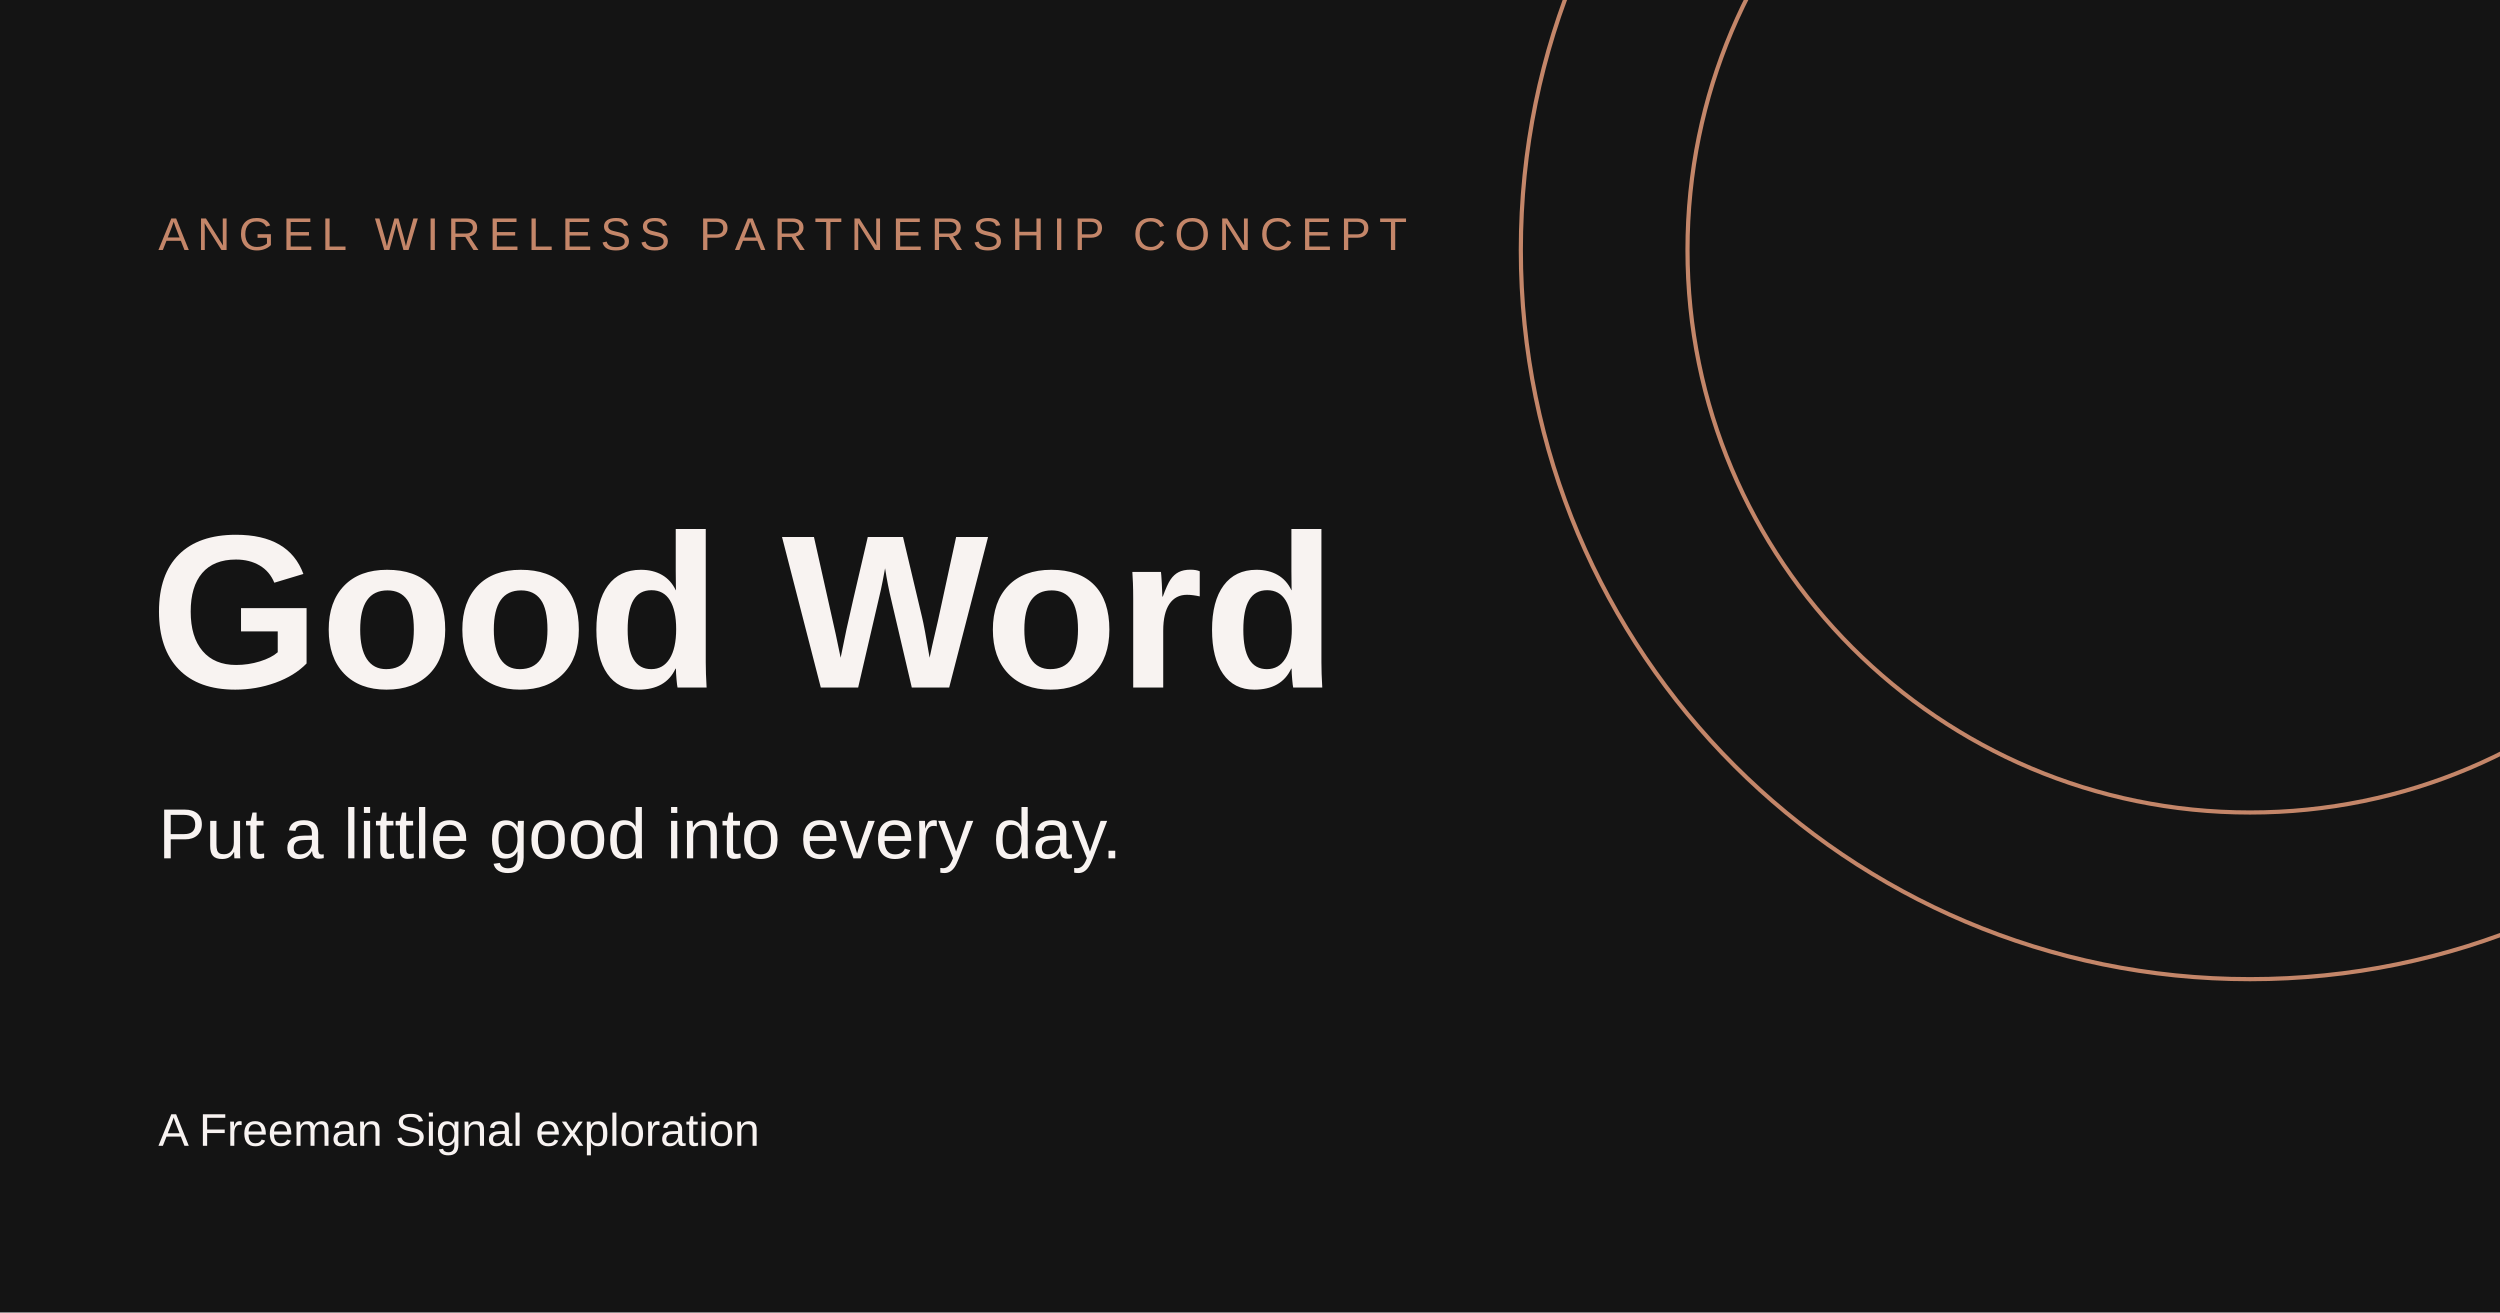
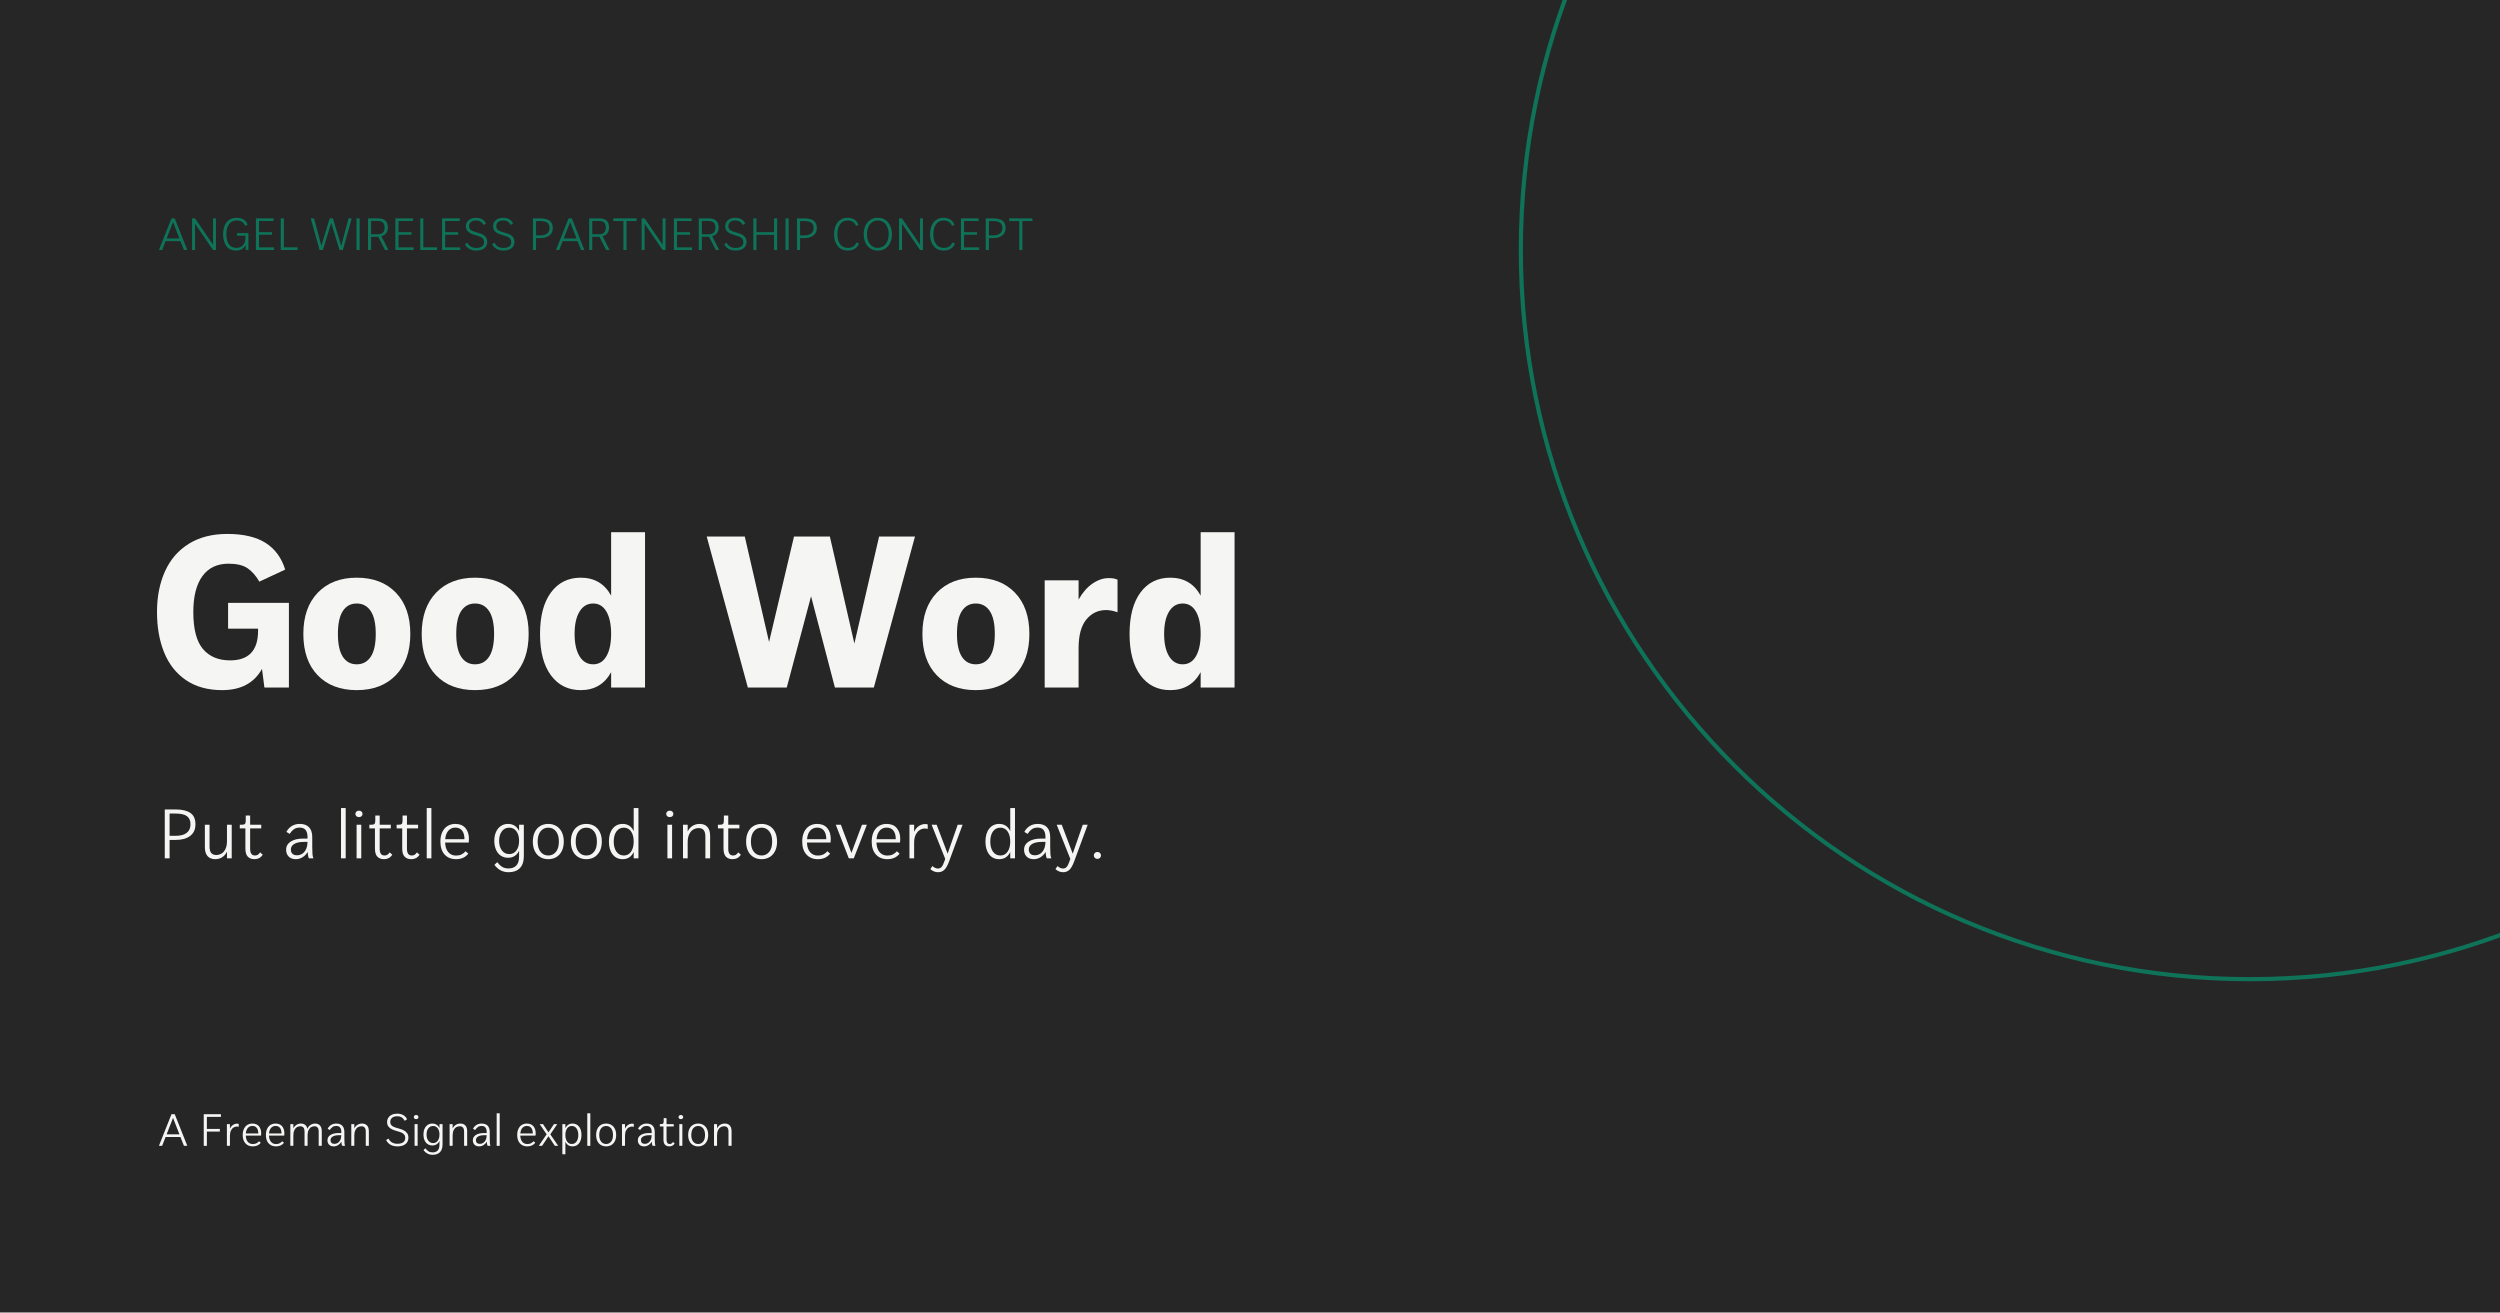
<svg xmlns="http://www.w3.org/2000/svg" viewBox="0 0 1200 630">
-   <rect width="1200" height="630" fill="#141414" />
-   <circle cx="1080" cy="120" r="350" fill="none" stroke="#C48669" stroke-width="2" />
-   <circle cx="1080" cy="120" r="270" fill="none" stroke="#C48669" stroke-width="2" />
-   <text x="76" y="120" font-family="Arial" font-size="22" fill="#C48669" letter-spacing="4">ANGEL WIRELESS PARTNERSHIP CONCEPT</text>
-   <text x="72" y="330" font-family="Arial" font-weight="700" font-size="105" fill="#F8F3F1">Good Word</text>
-   <text x="76" y="412" font-family="Arial" font-size="34" fill="#F8F3F1">Put a little good into every day.</text>
-   <text x="76" y="550" font-family="Arial" font-size="22" fill="#F8F3F1">A Freeman Signal exploration</text>
+   <rect width="1200" height="630" fill="#262626" />
+   <circle cx="1080" cy="120" r="350" fill="none" stroke="#0E7358" stroke-width="2" />
+   <path d="M82.314 104.82H83.876L89.904 120H88.298L86.604 115.754H79.476L77.826 120H76.286ZM86.12 114.478 83.062 106.58 79.982 114.478Z" fill="#0E7358" />
+   <path d="M93.622 107.394V120H92.192V104.82H93.6L102.246 117.448V104.82H103.676V120H102.268Z" fill="#0E7358" />
+   <path d="M107.086 112.41Q107.086 110.232 107.779 108.45Q108.472 106.668 109.924 105.612Q111.376 104.556 113.554 104.556Q115.688 104.556 116.975 105.392Q118.262 106.228 118.856 107.834L117.712 108.406Q117.14 107.13 116.172 106.481Q115.204 105.832 113.576 105.832Q111.156 105.832 109.902 107.636Q108.648 109.44 108.648 112.41Q108.648 115.556 109.88 117.272Q111.112 118.988 113.532 118.988Q115.446 118.988 116.645 117.69Q117.844 116.392 117.844 113.796V113.136H113.752V111.904H119.23V120H117.954L117.91 117.602Q116.568 120.264 113.378 120.264Q110.21 120.264 108.648 118.086Q107.086 115.908 107.086 112.41Z" fill="#0E7358" />
+   <path d="M122.838 104.82H131.33V106.074H124.334V111.442H130.582V112.674H124.334V118.746H131.572V120H122.838Z" fill="#0E7358" />
+   <path d="M134.762 104.82H136.258V118.724H142.836V120H134.762Z" fill="#0E7358" />
+   <path d="M149.15 104.82H150.756L154.254 117.976L158.258 104.82H159.798L163.802 118.042L167.3 104.82H168.818L164.572 120H162.966L158.984 106.976L154.98 120H153.396Z" fill="#0E7358" />
+   <path d="M171.128 104.82H172.624V120H171.128Z" fill="#0E7358" />
+   <path d="M181.578 113.664H178.124V120H176.628V104.82H181.402Q183.756 104.82 184.966 105.909Q186.176 106.998 186.176 109.176Q186.176 110.848 185.351 111.937Q184.526 113.026 183.052 113.334L186.418 120H184.79ZM181.314 112.454Q182.986 112.454 183.8 111.673Q184.614 110.892 184.614 109.242Q184.614 107.592 183.8 106.822Q182.986 106.052 181.314 106.052H178.124V112.454Z" fill="#0E7358" />
+   <path d="M189.784 104.82H198.276V106.074H191.28V111.442H197.528V112.674H191.28V118.746H198.518V120H189.784Z" fill="#0E7358" />
+   <path d="M201.708 104.82H203.204V118.724H209.782V120H201.708Z" fill="#0E7358" />
+   <path d="M212.18 104.82H220.672V106.074H213.676V111.442H219.924V112.674H213.676V118.746H220.914V120H212.18Z" fill="#0E7358" />
+   <path d="M223.18 117.206 224.324 116.524Q224.94 117.756 226.018 118.383Q227.096 119.01 228.614 119.01Q230.396 119.01 231.375 118.284Q232.354 117.558 232.354 116.194Q232.354 115.226 231.87 114.621Q231.386 114.016 230.594 113.664Q229.802 113.312 228.504 112.96Q226.964 112.542 225.941 112.047Q224.918 111.552 224.28 110.727Q223.642 109.902 223.642 108.626Q223.642 107.438 224.236 106.514Q224.83 105.59 225.919 105.073Q227.008 104.556 228.482 104.556Q231.892 104.556 233.234 107.218L232.112 108.01Q231.518 106.91 230.671 106.36Q229.824 105.81 228.504 105.81Q226.876 105.81 226.018 106.558Q225.16 107.306 225.16 108.56Q225.16 109.462 225.644 110.034Q226.128 110.606 226.92 110.936Q227.712 111.266 229.054 111.618Q230.528 112.014 231.562 112.52Q232.596 113.026 233.234 113.895Q233.872 114.764 233.872 116.084Q233.872 118.064 232.475 119.164Q231.078 120.264 228.636 120.264Q226.656 120.264 225.27 119.472Q223.884 118.68 223.18 117.206Z" fill="#0E7358" />
+   <path d="M236.226 117.206 237.37 116.524Q237.986 117.756 239.064 118.383Q240.142 119.01 241.66 119.01Q243.442 119.01 244.421 118.284Q245.4 117.558 245.4 116.194Q245.4 115.226 244.916 114.621Q244.432 114.016 243.64 113.664Q242.848 113.312 241.55 112.96Q240.01 112.542 238.987 112.047Q237.964 111.552 237.326 110.727Q236.688 109.902 236.688 108.626Q236.688 107.438 237.282 106.514Q237.876 105.59 238.965 105.073Q240.054 104.556 241.528 104.556Q244.938 104.556 246.28 107.218L245.158 108.01Q244.564 106.91 243.717 106.36Q242.87 105.81 241.55 105.81Q239.922 105.81 239.064 106.558Q238.206 107.306 238.206 108.56Q238.206 109.462 238.69 110.034Q239.174 110.606 239.966 110.936Q240.758 111.266 242.1 111.618Q243.574 112.014 244.608 112.52Q245.642 113.026 246.28 113.895Q246.918 114.764 246.918 116.084Q246.918 118.064 245.521 119.164Q244.124 120.264 241.682 120.264Q239.702 120.264 238.316 119.472Q236.93 118.68 236.226 117.206Z" fill="#0E7358" />
+   <path d="M255.806 104.82H259.194Q262.208 104.82 263.77 105.909Q265.332 106.998 265.332 109.418Q265.332 111.794 263.693 113.037Q262.054 114.28 259.238 114.28H257.302V120H255.806ZM259.216 113.004Q261.46 113.004 262.626 112.08Q263.792 111.156 263.792 109.44Q263.792 107.702 262.681 106.899Q261.57 106.096 259.216 106.096H257.302V113.004Z" fill="#0E7358" />
+   <path d="M272.922 104.82H274.484L280.512 120H278.906L277.212 115.754H270.084L268.434 120H266.894ZM276.728 114.478 273.67 106.58 270.59 114.478Z" fill="#0E7358" />
+   <path d="M287.75 113.664H284.296V120H282.8V104.82H287.574Q289.928 104.82 291.138 105.909Q292.348 106.998 292.348 109.176Q292.348 110.848 291.523 111.937Q290.698 113.026 289.224 113.334L292.59 120H290.962ZM287.486 112.454Q289.158 112.454 289.972 111.673Q290.786 110.892 290.786 109.242Q290.786 107.592 289.972 106.822Q289.158 106.052 287.486 106.052H284.296V112.454Z" fill="#0E7358" />
+   <path d="M299.234 106.096H294.394V104.82H305.548V106.096H300.73V120H299.234Z" fill="#0E7358" />
+   <path d="M309.42 107.394V120H307.99V104.82H309.398L318.044 117.448V104.82H319.474V120H318.066Z" fill="#0E7358" />
+   <path d="M323.478 104.82H331.97V106.074H324.974V111.442H331.222V112.674H324.974V118.746H332.212V120H323.478Z" fill="#0E7358" />
+   <path d="M340.352 113.664H336.898V120H335.402V104.82H340.176Q342.53 104.82 343.74 105.909Q344.95 106.998 344.95 109.176Q344.95 110.848 344.125 111.937Q343.3 113.026 341.826 113.334L345.192 120H343.564ZM340.088 112.454Q341.76 112.454 342.574 111.673Q343.388 110.892 343.388 109.242Q343.388 107.592 342.574 106.822Q341.76 106.052 340.088 106.052H336.898V112.454Z" fill="#0E7358" />
+   <path d="M347.634 117.206 348.778 116.524Q349.394 117.756 350.472 118.383Q351.55 119.01 353.068 119.01Q354.85 119.01 355.829 118.284Q356.808 117.558 356.808 116.194Q356.808 115.226 356.324 114.621Q355.84 114.016 355.048 113.664Q354.256 113.312 352.958 112.96Q351.418 112.542 350.395 112.047Q349.372 111.552 348.734 110.727Q348.096 109.902 348.096 108.626Q348.096 107.438 348.69 106.514Q349.284 105.59 350.373 105.073Q351.462 104.556 352.936 104.556Q356.346 104.556 357.688 107.218L356.566 108.01Q355.972 106.91 355.125 106.36Q354.278 105.81 352.958 105.81Q351.33 105.81 350.472 106.558Q349.614 107.306 349.614 108.56Q349.614 109.462 350.098 110.034Q350.582 110.606 351.374 110.936Q352.166 111.266 353.508 111.618Q354.982 112.014 356.016 112.52Q357.05 113.026 357.688 113.895Q358.326 114.764 358.326 116.084Q358.326 118.064 356.929 119.164Q355.532 120.264 353.09 120.264Q351.11 120.264 349.724 119.472Q348.338 118.68 347.634 117.206Z" fill="#0E7358" />
+   <path d="M371.548 112.718H363.1V120H361.604V104.82H363.1V111.442H371.548V104.82H373.044V120H371.548Z" fill="#0E7358" />
+   <path d="M377.048 104.82H378.544V120H377.048Z" fill="#0E7358" />
+   <path d="M382.548 104.82H385.936Q388.95 104.82 390.512 105.909Q392.074 106.998 392.074 109.418Q392.074 111.794 390.435 113.037Q388.796 114.28 385.98 114.28H384.044V120H382.548ZM385.958 113.004Q388.202 113.004 389.368 112.08Q390.534 111.156 390.534 109.44Q390.534 107.702 389.423 106.899Q388.312 106.096 385.958 106.096H384.044V113.004Z" fill="#0E7358" />
+   <path d="M400.368 112.41Q400.368 110.254 401.072 108.472Q401.776 106.69 403.217 105.623Q404.658 104.556 406.77 104.556Q408.838 104.556 410.169 105.436Q411.5 106.316 412.094 107.9L410.906 108.428Q410.356 107.13 409.366 106.481Q408.376 105.832 406.792 105.832Q404.46 105.832 403.195 107.658Q401.93 109.484 401.93 112.41Q401.93 115.358 403.217 117.173Q404.504 118.988 406.924 118.988Q408.552 118.988 409.553 118.339Q410.554 117.69 411.104 116.392L412.292 116.92Q411.676 118.482 410.334 119.373Q408.992 120.264 406.88 120.264Q404.702 120.264 403.239 119.197Q401.776 118.13 401.072 116.348Q400.368 114.566 400.368 112.41Z" fill="#0E7358" />
+   <path d="M414.58 112.41Q414.58 110.276 415.35 108.483Q416.12 106.69 417.649 105.623Q419.178 104.556 421.356 104.556Q423.534 104.556 425.063 105.623Q426.592 106.69 427.362 108.483Q428.132 110.276 428.132 112.41Q428.132 114.544 427.362 116.337Q426.592 118.13 425.063 119.197Q423.534 120.264 421.356 120.264Q419.178 120.264 417.649 119.197Q416.12 118.13 415.35 116.337Q414.58 114.544 414.58 112.41ZM426.57 112.41Q426.57 110.54 425.943 109.044Q425.316 107.548 424.128 106.69Q422.94 105.832 421.356 105.832Q419.772 105.832 418.584 106.69Q417.396 107.548 416.769 109.044Q416.142 110.54 416.142 112.41Q416.142 114.28 416.769 115.776Q417.396 117.272 418.584 118.13Q419.772 118.988 421.356 118.988Q422.94 118.988 424.128 118.13Q425.316 117.272 425.943 115.776Q426.57 114.28 426.57 112.41Z" fill="#0E7358" />
+   <path d="M432.972 107.394V120H431.542V104.82H432.95L441.596 117.448V104.82H443.026V120H441.618Z" fill="#0E7358" />
+   <path d="M446.436 112.41Q446.436 110.254 447.14 108.472Q447.844 106.69 449.285 105.623Q450.726 104.556 452.838 104.556Q454.906 104.556 456.237 105.436Q457.568 106.316 458.162 107.9L456.974 108.428Q456.424 107.13 455.434 106.481Q454.444 105.832 452.86 105.832Q450.528 105.832 449.263 107.658Q447.998 109.484 447.998 112.41Q447.998 115.358 449.285 117.173Q450.572 118.988 452.992 118.988Q454.62 118.988 455.621 118.339Q456.622 117.69 457.172 116.392L458.36 116.92Q457.744 118.482 456.402 119.373Q455.06 120.264 452.948 120.264Q450.77 120.264 449.307 119.197Q447.844 118.13 447.14 116.348Q446.436 114.566 446.436 112.41Z" fill="#0E7358" />
+   <path d="M461.242 104.82H469.734V106.074H462.738V111.442H468.986V112.674H462.738V118.746H469.976V120H461.242Z" fill="#0E7358" />
+   <path d="M473.166 104.82H476.554Q479.568 104.82 481.13 105.909Q482.692 106.998 482.692 109.418Q482.692 111.794 481.053 113.037Q479.414 114.28 476.598 114.28H474.662V120H473.166ZM476.576 113.004Q478.82 113.004 479.986 112.08Q481.152 111.156 481.152 109.44Q481.152 107.702 480.041 106.899Q478.93 106.096 476.576 106.096H474.662V113.004Z" fill="#0E7358" />
+   <path d="M489.248 106.096H484.408V104.82H495.562V106.096H490.744V120H489.248Z" fill="#0E7358" />
+   <path d="M75.36 293.775Q75.36 282.75 79.192 274.245Q83.025 265.74 90.638 261.015Q98.25 256.29 109.065 256.29Q120.72 256.29 127.492 260.595Q134.265 264.9 136.89 273.405L124.5 279.18Q121.98 274.875 118.777 272.722Q115.575 270.57 109.695 270.57Q101.505 270.57 97.147 276.555Q92.79 282.54 92.79 293.775Q92.79 306.06 97.41 311.52Q102.03 316.98 110.43 316.98Q123.87 316.98 123.87 302.805V301.755H109.485V289.365H138.675V330H126.915L125.76 321.075Q120.09 331.26 106.65 331.26Q96.255 331.26 89.22 326.43Q82.185 321.6 78.773 313.148Q75.36 304.695 75.36 293.775Z" fill="#F5F5F4" />
+   <path d="M145.605 304.275Q145.605 291.675 152.535 284.483Q159.465 277.29 171.225 277.29Q183.09 277.29 190.02 284.483Q196.95 291.675 196.95 304.275Q196.95 316.875 190.02 324.067Q183.09 331.26 171.225 331.26Q159.36 331.26 152.483 324.12Q145.605 316.98 145.605 304.275ZM180.36 304.275Q180.36 296.925 177.945 293.303Q175.53 289.68 171.225 289.68Q166.92 289.68 164.558 293.303Q162.195 296.925 162.195 304.275Q162.195 311.625 164.558 315.248Q166.92 318.87 171.225 318.87Q175.53 318.87 177.945 315.248Q180.36 311.625 180.36 304.275Z" fill="#F5F5F4" />
+   <path d="M202.41 304.275Q202.41 291.675 209.34 284.483Q216.27 277.29 228.03 277.29Q239.895 277.29 246.825 284.483Q253.755 291.675 253.755 304.275Q253.755 316.875 246.825 324.067Q239.895 331.26 228.03 331.26Q216.165 331.26 209.288 324.12Q202.41 316.98 202.41 304.275ZM237.165 304.275Q237.165 296.925 234.75 293.303Q232.335 289.68 228.03 289.68Q223.725 289.68 221.363 293.303Q219 296.925 219 304.275Q219 311.625 221.363 315.248Q223.725 318.87 228.03 318.87Q232.335 318.87 234.75 315.248Q237.165 311.625 237.165 304.275Z" fill="#F5F5F4" />
+   <path d="M259.215 304.275Q259.215 291.465 264.465 284.378Q269.715 277.29 278.745 277.29Q288.615 277.29 293.34 285.9V255.45H309.615V330H293.34V322.65Q288.615 331.26 278.745 331.26Q269.715 331.26 264.465 324.173Q259.215 317.085 259.215 304.275ZM293.34 304.275Q293.34 297.45 291.082 293.565Q288.825 289.68 284.73 289.68Q280.53 289.68 278.168 293.565Q275.805 297.45 275.805 304.275Q275.805 311.1 278.168 314.985Q280.53 318.87 284.73 318.87Q288.825 318.87 291.082 314.985Q293.34 311.1 293.34 304.275Z" fill="#F5F5F4" />
+   <path d="M339.225 257.55H357.495L369.15 308.16L381.12 257.55H398.34L410.1 308.895L421.965 257.55H439.185L419.445 330H400.755L389.31 286.215L377.655 330H358.965Z" fill="#F5F5F4" />
+   <path d="M442.755 304.275Q442.755 291.675 449.685 284.483Q456.615 277.29 468.375 277.29Q480.24 277.29 487.17 284.483Q494.1 291.675 494.1 304.275Q494.1 316.875 487.17 324.067Q480.24 331.26 468.375 331.26Q456.51 331.26 449.632 324.12Q442.755 316.98 442.755 304.275ZM477.51 304.275Q477.51 296.925 475.095 293.303Q472.68 289.68 468.375 289.68Q464.07 289.68 461.707 293.303Q459.345 296.925 459.345 304.275Q459.345 311.625 461.707 315.248Q464.07 318.87 468.375 318.87Q472.68 318.87 475.095 315.248Q477.51 311.625 477.51 304.275Z" fill="#F5F5F4" />
+   <path d="M501.45 278.55H517.725V287.79Q520.56 282.75 524.392 280.125Q528.225 277.5 532.11 277.5Q533.685 277.5 534.525 277.658Q535.365 277.815 536.415 278.235V293.88Q533.37 292.83 530.955 292.83Q525.18 292.83 521.452 297.345Q517.725 301.86 517.725 311.205V330H501.45Z" fill="#F5F5F4" />
+   <path d="M542.19 304.275Q542.19 291.465 547.44 284.378Q552.69 277.29 561.72 277.29Q571.59 277.29 576.315 285.9V255.45H592.59V330H576.315V322.65Q571.59 331.26 561.72 331.26Q552.69 331.26 547.44 324.173Q542.19 317.085 542.19 304.275ZM576.315 304.275Q576.315 297.45 574.058 293.565Q571.8 289.68 567.705 289.68Q563.505 289.68 561.143 293.565Q558.78 297.45 558.78 304.275Q558.78 311.1 561.143 314.985Q563.505 318.87 567.705 318.87Q571.8 318.87 574.058 314.985Q576.315 311.1 576.315 304.275Z" fill="#F5F5F4" />
+   <path d="M79.094 388.54H84.33Q88.988 388.54 91.402 390.223Q93.816 391.906 93.816 395.646Q93.816 399.318 91.283 401.239Q88.75 403.16 84.398 403.16H81.406V412H79.094ZM84.364 401.188Q87.832 401.188 89.634 399.76Q91.436 398.332 91.436 395.68Q91.436 392.994 89.719 391.753Q88.002 390.512 84.364 390.512H81.406V401.188Z" fill="#F5F5F4" />
+   <path d="M98.338 406.696V395.884H100.582V406.322Q100.582 408.464 101.398 409.433Q102.214 410.402 103.812 410.402Q105.104 410.402 106.277 409.739Q107.45 409.076 108.198 407.563Q108.946 406.05 108.946 403.636V395.884H111.224V412H108.946V408.804Q108.096 410.538 106.651 411.473Q105.206 412.408 103.336 412.408Q100.956 412.408 99.647 410.963Q98.338 409.518 98.338 406.696Z" fill="#F5F5F4" />
+   <path d="M117.786 407.274V397.618H115.1V395.884H115.882Q117.14 395.884 117.548 395.493Q117.956 395.102 117.956 393.878V391.464H120.064V395.884H125.402V397.618H120.064V407.41Q120.064 410.64 122.41 410.64Q123.158 410.64 123.719 410.3Q124.28 409.96 124.858 409.144L126.116 410.266Q125.334 411.422 124.348 411.915Q123.362 412.408 122.104 412.408Q120.132 412.408 118.959 411.218Q117.786 410.028 117.786 407.274Z" fill="#F5F5F4" />
+   <path d="M147.672 408.94Q146.788 410.504 145.258 411.456Q143.728 412.408 142.028 412.408Q139.784 412.408 138.56 411.15Q137.336 409.892 137.336 407.886Q137.336 405.37 139.563 403.942Q141.79 402.514 145.598 402.514H147.604V401.732Q147.604 397.244 143.83 397.244Q142.198 397.244 141.093 398.026Q139.988 398.808 139.036 400.27L137.472 399.318Q138.39 397.516 140.056 396.496Q141.722 395.476 143.864 395.476Q146.822 395.476 148.352 397.091Q149.882 398.706 149.882 401.868V406.662Q149.882 408.77 149.984 409.96Q150.086 411.15 150.426 412H148.25Q147.774 410.912 147.672 408.94ZM142.572 410.538Q143.83 410.538 144.952 409.875Q146.074 409.212 146.822 407.767Q147.57 406.322 147.604 404.112H145.938Q142.844 404.112 141.229 405.098Q139.614 406.084 139.614 407.75Q139.614 409.042 140.345 409.79Q141.076 410.538 142.572 410.538Z" fill="#F5F5F4" />
+   <path d="M163.686 387.86H165.93V412H163.686Z" fill="#F5F5F4" />
+   <path d="M171.166 395.884H173.41V412H171.166ZM170.588 390.682Q170.588 390.002 171.081 389.56Q171.574 389.118 172.322 389.118Q173.07 389.118 173.546 389.577Q174.022 390.036 174.022 390.682Q174.022 391.362 173.546 391.787Q173.07 392.212 172.322 392.212Q171.54 392.212 171.064 391.77Q170.588 391.328 170.588 390.682Z" fill="#F5F5F4" />
+   <path d="M179.972 407.274V397.618H177.286V395.884H178.068Q179.326 395.884 179.734 395.493Q180.142 395.102 180.142 393.878V391.464H182.25V395.884H187.588V397.618H182.25V407.41Q182.25 410.64 184.596 410.64Q185.344 410.64 185.905 410.3Q186.466 409.96 187.044 409.144L188.302 410.266Q187.52 411.422 186.534 411.915Q185.548 412.408 184.29 412.408Q182.318 412.408 181.145 411.218Q179.972 410.028 179.972 407.274Z" fill="#F5F5F4" />
+   <path d="M193.062 407.274V397.618H190.376V395.884H191.158Q192.416 395.884 192.824 395.493Q193.232 395.102 193.232 393.878V391.464H195.34V395.884H200.678V397.618H195.34V407.41Q195.34 410.64 197.686 410.64Q198.434 410.64 198.995 410.3Q199.556 409.96 200.134 409.144L201.392 410.266Q200.61 411.422 199.624 411.915Q198.638 412.408 197.38 412.408Q195.408 412.408 194.235 411.218Q193.062 410.028 193.062 407.274Z" fill="#F5F5F4" />
+   <path d="M204.826 387.86H207.07V412H204.826Z" fill="#F5F5F4" />
+   <path d="M211.388 403.976Q211.388 401.324 212.289 399.403Q213.19 397.482 214.822 396.479Q216.454 395.476 218.562 395.476Q221.724 395.476 223.407 397.465Q225.09 399.454 225.09 402.684Q225.09 403.534 224.988 404.418H213.666Q213.768 407.41 215.179 409.042Q216.59 410.674 218.868 410.674Q220.398 410.674 221.469 410.164Q222.54 409.654 223.492 408.6L224.784 409.756Q222.71 412.408 218.868 412.408Q215.468 412.408 213.428 410.181Q211.388 407.954 211.388 403.976ZM222.948 402.82Q222.948 400.168 221.826 398.706Q220.704 397.244 218.562 397.244Q216.556 397.244 215.247 398.689Q213.938 400.134 213.7 402.82Z" fill="#F5F5F4" />
+   <path d="M237.33 415.128 238.69 413.836Q239.812 415.332 241.036 416.097Q242.26 416.862 244.13 416.862Q246.442 416.862 247.802 415.485Q249.162 414.108 249.162 411.15V408.328Q248.414 409.96 247.071 410.844Q245.728 411.728 243.892 411.728Q241.886 411.728 240.39 410.725Q238.894 409.722 238.078 407.869Q237.262 406.016 237.262 403.602Q237.262 401.188 238.078 399.352Q238.894 397.516 240.39 396.496Q241.886 395.476 243.892 395.476Q245.728 395.476 247.071 396.36Q248.414 397.244 249.162 398.91V395.884H251.44V410.844Q251.44 414.856 249.485 416.76Q247.53 418.664 244.164 418.664Q239.88 418.664 237.33 415.128ZM249.162 403.602Q249.162 400.78 247.887 399.029Q246.612 397.278 244.436 397.278Q242.226 397.278 240.9 399.029Q239.574 400.78 239.574 403.602Q239.574 406.424 240.9 408.192Q242.226 409.96 244.436 409.96Q246.612 409.96 247.887 408.209Q249.162 406.458 249.162 403.602Z" fill="#F5F5F4" />
+   <path d="M255.758 403.976Q255.758 401.324 256.693 399.403Q257.628 397.482 259.311 396.479Q260.994 395.476 263.17 395.476Q265.346 395.476 267.029 396.479Q268.712 397.482 269.664 399.403Q270.616 401.324 270.616 403.976Q270.616 406.594 269.664 408.498Q268.712 410.402 267.029 411.405Q265.346 412.408 263.17 412.408Q260.994 412.408 259.311 411.405Q257.628 410.402 256.693 408.498Q255.758 406.594 255.758 403.976ZM268.27 403.976Q268.27 400.78 266.859 399.029Q265.448 397.278 263.17 397.278Q260.892 397.278 259.481 399.029Q258.07 400.78 258.07 403.976Q258.07 407.138 259.481 408.889Q260.892 410.64 263.17 410.64Q265.448 410.64 266.859 408.889Q268.27 407.138 268.27 403.976Z" fill="#F5F5F4" />
+   <path d="M274.016 403.976Q274.016 401.324 274.951 399.403Q275.886 397.482 277.569 396.479Q279.252 395.476 281.428 395.476Q283.604 395.476 285.287 396.479Q286.97 397.482 287.922 399.403Q288.874 401.324 288.874 403.976Q288.874 406.594 287.922 408.498Q286.97 410.402 285.287 411.405Q283.604 412.408 281.428 412.408Q279.252 412.408 277.569 411.405Q275.886 410.402 274.951 408.498Q274.016 406.594 274.016 403.976ZM286.528 403.976Q286.528 400.78 285.117 399.029Q283.706 397.278 281.428 397.278Q279.15 397.278 277.739 399.029Q276.328 400.78 276.328 403.976Q276.328 407.138 277.739 408.889Q279.15 410.64 281.428 410.64Q283.706 410.64 285.117 408.889Q286.528 407.138 286.528 403.976Z" fill="#F5F5F4" />
+   <path d="M292.274 403.942Q292.274 400.032 294.076 397.754Q295.878 395.476 298.904 395.476Q300.74 395.476 302.083 396.377Q303.426 397.278 304.174 398.978V387.86H306.452V412H304.174V408.906Q303.426 410.606 302.083 411.507Q300.74 412.408 298.904 412.408Q295.844 412.408 294.059 410.13Q292.274 407.852 292.274 403.942ZM304.174 403.942Q304.174 400.882 302.899 399.08Q301.624 397.278 299.448 397.278Q297.204 397.278 295.895 399.08Q294.586 400.882 294.586 403.942Q294.586 407.002 295.895 408.821Q297.204 410.64 299.448 410.64Q301.624 410.64 302.899 408.821Q304.174 407.002 304.174 403.942Z" fill="#F5F5F4" />
+   <path d="M320.358 395.884H322.602V412H320.358ZM319.78 390.682Q319.78 390.002 320.273 389.56Q320.766 389.118 321.514 389.118Q322.262 389.118 322.738 389.577Q323.214 390.036 323.214 390.682Q323.214 391.362 322.738 391.787Q322.262 392.212 321.514 392.212Q320.732 392.212 320.256 391.77Q319.78 391.328 319.78 390.682Z" fill="#F5F5F4" />
+   <path d="M335.386 397.482Q333.992 397.482 332.802 398.162Q331.612 398.842 330.847 400.372Q330.082 401.902 330.082 404.282V412H327.838V395.884H330.082V399.114Q330.898 397.38 332.411 396.428Q333.924 395.476 335.862 395.476Q338.242 395.476 339.551 396.938Q340.86 398.4 340.86 401.222V412H338.582V401.562Q338.582 399.42 337.766 398.451Q336.95 397.482 335.386 397.482Z" fill="#F5F5F4" />
+   <path d="M347.286 407.274V397.618H344.6V395.884H345.382Q346.64 395.884 347.048 395.493Q347.456 395.102 347.456 393.878V391.464H349.564V395.884H354.902V397.618H349.564V407.41Q349.564 410.64 351.91 410.64Q352.658 410.64 353.219 410.3Q353.78 409.96 354.358 409.144L355.616 410.266Q354.834 411.422 353.848 411.915Q352.862 412.408 351.604 412.408Q349.632 412.408 348.459 411.218Q347.286 410.028 347.286 407.274Z" fill="#F5F5F4" />
+   <path d="M358.132 403.976Q358.132 401.324 359.067 399.403Q360.002 397.482 361.685 396.479Q363.368 395.476 365.544 395.476Q367.72 395.476 369.403 396.479Q371.086 397.482 372.038 399.403Q372.99 401.324 372.99 403.976Q372.99 406.594 372.038 408.498Q371.086 410.402 369.403 411.405Q367.72 412.408 365.544 412.408Q363.368 412.408 361.685 411.405Q360.002 410.402 359.067 408.498Q358.132 406.594 358.132 403.976ZM370.644 403.976Q370.644 400.78 369.233 399.029Q367.822 397.278 365.544 397.278Q363.266 397.278 361.855 399.029Q360.444 400.78 360.444 403.976Q360.444 407.138 361.855 408.889Q363.266 410.64 365.544 410.64Q367.822 410.64 369.233 408.889Q370.644 407.138 370.644 403.976Z" fill="#F5F5F4" />
+   <path d="M385.06 403.976Q385.06 401.324 385.961 399.403Q386.862 397.482 388.494 396.479Q390.126 395.476 392.234 395.476Q395.396 395.476 397.079 397.465Q398.762 399.454 398.762 402.684Q398.762 403.534 398.66 404.418H387.338Q387.44 407.41 388.851 409.042Q390.262 410.674 392.54 410.674Q394.07 410.674 395.141 410.164Q396.212 409.654 397.164 408.6L398.456 409.756Q396.382 412.408 392.54 412.408Q389.14 412.408 387.1 410.181Q385.06 407.954 385.06 403.976ZM396.62 402.82Q396.62 400.168 395.498 398.706Q394.376 397.244 392.234 397.244Q390.228 397.244 388.919 398.689Q387.61 400.134 387.372 402.82Z" fill="#F5F5F4" />
+   <path d="M401.176 395.884H403.624L408.69 409.382L413.756 395.884H416.102L409.812 412H407.432Z" fill="#F5F5F4" />
+   <path d="M418.414 403.976Q418.414 401.324 419.315 399.403Q420.216 397.482 421.848 396.479Q423.48 395.476 425.588 395.476Q428.75 395.476 430.433 397.465Q432.116 399.454 432.116 402.684Q432.116 403.534 432.014 404.418H420.692Q420.794 407.41 422.205 409.042Q423.616 410.674 425.894 410.674Q427.424 410.674 428.495 410.164Q429.566 409.654 430.518 408.6L431.81 409.756Q429.736 412.408 425.894 412.408Q422.494 412.408 420.454 410.181Q418.414 407.954 418.414 403.976ZM429.974 402.82Q429.974 400.168 428.852 398.706Q427.73 397.244 425.588 397.244Q423.582 397.244 422.273 398.689Q420.964 400.134 420.726 402.82Z" fill="#F5F5F4" />
+   <path d="M436.536 395.884H438.78V399.284Q439.596 397.482 441.024 396.513Q442.452 395.544 444.084 395.544Q444.628 395.544 445.308 395.714V397.89Q444.56 397.686 443.948 397.686Q442.724 397.686 441.551 398.366Q440.378 399.046 439.579 400.593Q438.78 402.14 438.78 404.588V412H436.536Z" fill="#F5F5F4" />
+   <path d="M446.566 417.168 447.552 415.706Q448.878 416.896 450.238 416.896Q451.258 416.896 451.955 416.131Q452.652 415.366 453.332 413.36L453.706 412.272L447.178 395.884H449.592L454.862 409.756L459.69 395.884H462.036L455.542 413.53Q454.522 416.284 453.315 417.474Q452.108 418.664 450.306 418.664Q448.164 418.664 446.566 417.168Z" fill="#F5F5F4" />
+   <path d="M473.018 403.942Q473.018 400.032 474.82 397.754Q476.622 395.476 479.648 395.476Q481.484 395.476 482.827 396.377Q484.17 397.278 484.918 398.978V387.86H487.196V412H484.918V408.906Q484.17 410.606 482.827 411.507Q481.484 412.408 479.648 412.408Q476.588 412.408 474.803 410.13Q473.018 407.852 473.018 403.942ZM484.918 403.942Q484.918 400.882 483.643 399.08Q482.368 397.278 480.192 397.278Q477.948 397.278 476.639 399.08Q475.33 400.882 475.33 403.942Q475.33 407.002 476.639 408.821Q477.948 410.64 480.192 410.64Q482.368 410.64 483.643 408.821Q484.918 407.002 484.918 403.942Z" fill="#F5F5F4" />
+   <path d="M501.884 408.94Q501 410.504 499.47 411.456Q497.94 412.408 496.24 412.408Q493.996 412.408 492.772 411.15Q491.548 409.892 491.548 407.886Q491.548 405.37 493.775 403.942Q496.002 402.514 499.81 402.514H501.816V401.732Q501.816 397.244 498.042 397.244Q496.41 397.244 495.305 398.026Q494.2 398.808 493.248 400.27L491.684 399.318Q492.602 397.516 494.268 396.496Q495.934 395.476 498.076 395.476Q501.034 395.476 502.564 397.091Q504.094 398.706 504.094 401.868V406.662Q504.094 408.77 504.196 409.96Q504.298 411.15 504.638 412H502.462Q501.986 410.912 501.884 408.94ZM496.784 410.538Q498.042 410.538 499.164 409.875Q500.286 409.212 501.034 407.767Q501.782 406.322 501.816 404.112H500.15Q497.056 404.112 495.441 405.098Q493.826 406.084 493.826 407.75Q493.826 409.042 494.557 409.79Q495.288 410.538 496.784 410.538Z" fill="#F5F5F4" />
+   <path d="M506.61 417.168 507.596 415.706Q508.922 416.896 510.282 416.896Q511.302 416.896 511.999 416.131Q512.696 415.366 513.376 413.36L513.75 412.272L507.222 395.884H509.636L514.906 409.756L519.734 395.884H522.08L515.586 413.53Q514.566 416.284 513.359 417.474Q512.152 418.664 510.35 418.664Q508.208 418.664 506.61 417.168Z" fill="#F5F5F4" />
+   <path d="M525.038 410.606Q525.038 409.892 525.531 409.416Q526.024 408.94 526.738 408.94Q527.486 408.94 527.979 409.416Q528.472 409.892 528.472 410.606Q528.472 411.32 527.979 411.796Q527.486 412.272 526.738 412.272Q526.024 412.272 525.531 411.796Q525.038 411.32 525.038 410.606Z" fill="#F5F5F4" />
+   <path d="M82.314 534.82H83.876L89.904 550H88.298L86.604 545.754H79.476L77.826 550H76.286ZM86.12 544.478 83.062 536.58 79.982 544.478Z" fill="#F5F5F4" />
+   <path d="M97.802 534.82H106.052V536.096H99.298V541.882H105.524V543.158H99.298V550H97.802Z" fill="#F5F5F4" />
+   <path d="M108.912 539.572H110.364V541.772Q110.892 540.606 111.816 539.979Q112.74 539.352 113.796 539.352Q114.148 539.352 114.588 539.462V540.87Q114.104 540.738 113.708 540.738Q112.916 540.738 112.157 541.178Q111.398 541.618 110.881 542.619Q110.364 543.62 110.364 545.204V550H108.912Z" fill="#F5F5F4" />
+   <path d="M116.502 544.808Q116.502 543.092 117.085 541.849Q117.668 540.606 118.724 539.957Q119.78 539.308 121.144 539.308Q123.19 539.308 124.279 540.595Q125.368 541.882 125.368 543.972Q125.368 544.522 125.302 545.094H117.976Q118.042 547.03 118.955 548.086Q119.868 549.142 121.342 549.142Q122.332 549.142 123.025 548.812Q123.718 548.482 124.334 547.8L125.17 548.548Q123.828 550.264 121.342 550.264Q119.142 550.264 117.822 548.823Q116.502 547.382 116.502 544.808ZM123.982 544.06Q123.982 542.344 123.256 541.398Q122.53 540.452 121.144 540.452Q119.846 540.452 118.999 541.387Q118.152 542.322 117.998 544.06Z" fill="#F5F5F4" />
+   <path d="M127.634 544.808Q127.634 543.092 128.217 541.849Q128.8 540.606 129.856 539.957Q130.912 539.308 132.276 539.308Q134.322 539.308 135.411 540.595Q136.5 541.882 136.5 543.972Q136.5 544.522 136.434 545.094H129.108Q129.174 547.03 130.087 548.086Q131 549.142 132.474 549.142Q133.464 549.142 134.157 548.812Q134.85 548.482 135.466 547.8L136.302 548.548Q134.96 550.264 132.474 550.264Q130.274 550.264 128.954 548.823Q127.634 547.382 127.634 544.808ZM135.114 544.06Q135.114 542.344 134.388 541.398Q133.662 540.452 132.276 540.452Q130.978 540.452 130.131 541.387Q129.284 542.322 129.13 544.06Z" fill="#F5F5F4" />
+   <path d="M150.954 540.606Q150.118 540.606 149.359 541.035Q148.6 541.464 148.116 542.454Q147.632 543.444 147.632 545.006V550H146.18V543.246Q146.18 541.86 145.663 541.233Q145.146 540.606 144.134 540.606Q143.298 540.606 142.55 541.035Q141.802 541.464 141.307 542.454Q140.812 543.444 140.812 545.006V550H139.36V539.572H140.812V541.662Q141.34 540.54 142.297 539.924Q143.254 539.308 144.464 539.308Q145.696 539.308 146.488 539.957Q147.28 540.606 147.522 541.86Q148.028 540.672 149.018 539.99Q150.008 539.308 151.262 539.308Q152.758 539.308 153.605 540.254Q154.452 541.2 154.452 543.026V550H152.978V543.246Q152.978 541.86 152.461 541.233Q151.944 540.606 150.954 540.606Z" fill="#F5F5F4" />
+   <path d="M163.868 548.02Q163.296 549.032 162.306 549.648Q161.316 550.264 160.216 550.264Q158.764 550.264 157.972 549.45Q157.18 548.636 157.18 547.338Q157.18 545.71 158.621 544.786Q160.062 543.862 162.526 543.862H163.824V543.356Q163.824 540.452 161.382 540.452Q160.326 540.452 159.611 540.958Q158.896 541.464 158.28 542.41L157.268 541.794Q157.862 540.628 158.94 539.968Q160.018 539.308 161.404 539.308Q163.318 539.308 164.308 540.353Q165.298 541.398 165.298 543.444V546.546Q165.298 547.91 165.364 548.68Q165.43 549.45 165.65 550H164.242Q163.934 549.296 163.868 548.02ZM160.568 549.054Q161.382 549.054 162.108 548.625Q162.834 548.196 163.318 547.261Q163.802 546.326 163.824 544.896H162.746Q160.744 544.896 159.699 545.534Q158.654 546.172 158.654 547.25Q158.654 548.086 159.127 548.57Q159.6 549.054 160.568 549.054Z" fill="#F5F5F4" />
+   <path d="M173.504 540.606Q172.602 540.606 171.832 541.046Q171.062 541.486 170.567 542.476Q170.072 543.466 170.072 545.006V550H168.62V539.572H170.072V541.662Q170.6 540.54 171.579 539.924Q172.558 539.308 173.812 539.308Q175.352 539.308 176.199 540.254Q177.046 541.2 177.046 543.026V550H175.572V543.246Q175.572 541.86 175.044 541.233Q174.516 540.606 173.504 540.606Z" fill="#F5F5F4" />
+   <path d="M185.34 547.206 186.484 546.524Q187.1 547.756 188.178 548.383Q189.256 549.01 190.774 549.01Q192.556 549.01 193.535 548.284Q194.514 547.558 194.514 546.194Q194.514 545.226 194.03 544.621Q193.546 544.016 192.754 543.664Q191.962 543.312 190.664 542.96Q189.124 542.542 188.101 542.047Q187.078 541.552 186.44 540.727Q185.802 539.902 185.802 538.626Q185.802 537.438 186.396 536.514Q186.99 535.59 188.079 535.073Q189.168 534.556 190.642 534.556Q194.052 534.556 195.394 537.218L194.272 538.01Q193.678 536.91 192.831 536.36Q191.984 535.81 190.664 535.81Q189.036 535.81 188.178 536.558Q187.32 537.306 187.32 538.56Q187.32 539.462 187.804 540.034Q188.288 540.606 189.08 540.936Q189.872 541.266 191.214 541.618Q192.688 542.014 193.722 542.52Q194.756 543.026 195.394 543.895Q196.032 544.764 196.032 546.084Q196.032 548.064 194.635 549.164Q193.238 550.264 190.796 550.264Q188.816 550.264 187.43 549.472Q186.044 548.68 185.34 547.206Z" fill="#F5F5F4" />
+   <path d="M199.002 539.572H200.454V550H199.002ZM198.628 536.206Q198.628 535.766 198.947 535.48Q199.266 535.194 199.75 535.194Q200.234 535.194 200.542 535.491Q200.85 535.788 200.85 536.206Q200.85 536.646 200.542 536.921Q200.234 537.196 199.75 537.196Q199.244 537.196 198.936 536.91Q198.628 536.624 198.628 536.206Z" fill="#F5F5F4" />
+   <path d="M203.292 552.024 204.172 551.188Q204.898 552.156 205.69 552.651Q206.482 553.146 207.692 553.146Q209.188 553.146 210.068 552.255Q210.948 551.364 210.948 549.45V547.624Q210.464 548.68 209.595 549.252Q208.726 549.824 207.538 549.824Q206.24 549.824 205.272 549.175Q204.304 548.526 203.776 547.327Q203.248 546.128 203.248 544.566Q203.248 543.004 203.776 541.816Q204.304 540.628 205.272 539.968Q206.24 539.308 207.538 539.308Q208.726 539.308 209.595 539.88Q210.464 540.452 210.948 541.53V539.572H212.422V549.252Q212.422 551.848 211.157 553.08Q209.892 554.312 207.714 554.312Q204.942 554.312 203.292 552.024ZM210.948 544.566Q210.948 542.74 210.123 541.607Q209.298 540.474 207.89 540.474Q206.46 540.474 205.602 541.607Q204.744 542.74 204.744 544.566Q204.744 546.392 205.602 547.536Q206.46 548.68 207.89 548.68Q209.298 548.68 210.123 547.547Q210.948 546.414 210.948 544.566Z" fill="#F5F5F4" />
+   <path d="M220.694 540.606Q219.792 540.606 219.022 541.046Q218.252 541.486 217.757 542.476Q217.262 543.466 217.262 545.006V550H215.81V539.572H217.262V541.662Q217.79 540.54 218.769 539.924Q219.748 539.308 221.002 539.308Q222.542 539.308 223.389 540.254Q224.236 541.2 224.236 543.026V550H222.762V543.246Q222.762 541.86 222.234 541.233Q221.706 540.606 220.694 540.606Z" fill="#F5F5F4" />
+   <path d="M233.652 548.02Q233.08 549.032 232.09 549.648Q231.1 550.264 230 550.264Q228.548 550.264 227.756 549.45Q226.964 548.636 226.964 547.338Q226.964 545.71 228.405 544.786Q229.846 543.862 232.31 543.862H233.608V543.356Q233.608 540.452 231.166 540.452Q230.11 540.452 229.395 540.958Q228.68 541.464 228.064 542.41L227.052 541.794Q227.646 540.628 228.724 539.968Q229.802 539.308 231.188 539.308Q233.102 539.308 234.092 540.353Q235.082 541.398 235.082 543.444V546.546Q235.082 547.91 235.148 548.68Q235.214 549.45 235.434 550H234.026Q233.718 549.296 233.652 548.02ZM230.352 549.054Q231.166 549.054 231.892 548.625Q232.618 548.196 233.102 547.261Q233.586 546.326 233.608 544.896H232.53Q230.528 544.896 229.483 545.534Q228.438 546.172 228.438 547.25Q228.438 548.086 228.911 548.57Q229.384 549.054 230.352 549.054Z" fill="#F5F5F4" />
+   <path d="M238.404 534.38H239.856V550H238.404Z" fill="#F5F5F4" />
+   <path d="M248.26 544.808Q248.26 543.092 248.843 541.849Q249.426 540.606 250.482 539.957Q251.538 539.308 252.902 539.308Q254.948 539.308 256.037 540.595Q257.126 541.882 257.126 543.972Q257.126 544.522 257.06 545.094H249.734Q249.8 547.03 250.713 548.086Q251.626 549.142 253.1 549.142Q254.09 549.142 254.783 548.812Q255.476 548.482 256.092 547.8L256.928 548.548Q255.586 550.264 253.1 550.264Q250.9 550.264 249.58 548.823Q248.26 547.382 248.26 544.808ZM255.74 544.06Q255.74 542.344 255.014 541.398Q254.288 540.452 252.902 540.452Q251.604 540.452 250.757 541.387Q249.91 542.322 249.756 544.06Z" fill="#F5F5F4" />
+   <path d="M262.384 544.478 259.04 539.572H260.646L263.264 543.532L265.904 539.572H267.488L264.144 544.478L267.928 550H266.322L263.264 545.402L260.206 550H258.6Z" fill="#F5F5F4" />
+   <path d="M271.382 547.998V554.048H269.93V539.572H271.382V541.574Q271.866 540.474 272.735 539.891Q273.604 539.308 274.814 539.308Q276.772 539.308 277.938 540.782Q279.104 542.256 279.104 544.786Q279.104 547.316 277.949 548.79Q276.794 550.264 274.814 550.264Q273.604 550.264 272.735 549.681Q271.866 549.098 271.382 547.998ZM277.586 544.786Q277.586 542.828 276.739 541.651Q275.892 540.474 274.462 540.474Q273.032 540.474 272.207 541.64Q271.382 542.806 271.382 544.786Q271.382 546.766 272.207 547.943Q273.032 549.12 274.462 549.12Q275.892 549.12 276.739 547.943Q277.586 546.766 277.586 544.786Z" fill="#F5F5F4" />
+   <path d="M281.898 534.38H283.35V550H281.898Z" fill="#F5F5F4" />
+   <path d="M286.144 544.808Q286.144 543.092 286.749 541.849Q287.354 540.606 288.443 539.957Q289.532 539.308 290.94 539.308Q292.348 539.308 293.437 539.957Q294.526 540.606 295.142 541.849Q295.758 543.092 295.758 544.808Q295.758 546.502 295.142 547.734Q294.526 548.966 293.437 549.615Q292.348 550.264 290.94 550.264Q289.532 550.264 288.443 549.615Q287.354 548.966 286.749 547.734Q286.144 546.502 286.144 544.808ZM294.24 544.808Q294.24 542.74 293.327 541.607Q292.414 540.474 290.94 540.474Q289.466 540.474 288.553 541.607Q287.64 542.74 287.64 544.808Q287.64 546.854 288.553 547.987Q289.466 549.12 290.94 549.12Q292.414 549.12 293.327 547.987Q294.24 546.854 294.24 544.808Z" fill="#F5F5F4" />
+   <path d="M298.552 539.572H300.004V541.772Q300.532 540.606 301.456 539.979Q302.38 539.352 303.436 539.352Q303.788 539.352 304.228 539.462V540.87Q303.744 540.738 303.348 540.738Q302.556 540.738 301.797 541.178Q301.038 541.618 300.521 542.619Q300.004 543.62 300.004 545.204V550H298.552Z" fill="#F5F5F4" />
+   <path d="M312.852 548.02Q312.28 549.032 311.29 549.648Q310.3 550.264 309.2 550.264Q307.748 550.264 306.956 549.45Q306.164 548.636 306.164 547.338Q306.164 545.71 307.605 544.786Q309.046 543.862 311.51 543.862H312.808V543.356Q312.808 540.452 310.366 540.452Q309.31 540.452 308.595 540.958Q307.88 541.464 307.264 542.41L306.252 541.794Q306.846 540.628 307.924 539.968Q309.002 539.308 310.388 539.308Q312.302 539.308 313.292 540.353Q314.282 541.398 314.282 543.444V546.546Q314.282 547.91 314.348 548.68Q314.414 549.45 314.634 550H313.226Q312.918 549.296 312.852 548.02ZM309.552 549.054Q310.366 549.054 311.092 548.625Q311.818 548.196 312.302 547.261Q312.786 546.326 312.808 544.896H311.73Q309.728 544.896 308.683 545.534Q307.638 546.172 307.638 547.25Q307.638 548.086 308.111 548.57Q308.584 549.054 309.552 549.054Z" fill="#F5F5F4" />
+   <path d="M318.462 546.942V540.694H316.724V539.572H317.23Q318.044 539.572 318.308 539.319Q318.572 539.066 318.572 538.274V536.712H319.936V539.572H323.39V540.694H319.936V547.03Q319.936 549.12 321.454 549.12Q321.938 549.12 322.301 548.9Q322.664 548.68 323.038 548.152L323.852 548.878Q323.346 549.626 322.708 549.945Q322.07 550.264 321.256 550.264Q319.98 550.264 319.221 549.494Q318.462 548.724 318.462 546.942Z" fill="#F5F5F4" />
+   <path d="M326.074 539.572H327.526V550H326.074ZM325.7 536.206Q325.7 535.766 326.019 535.48Q326.338 535.194 326.822 535.194Q327.306 535.194 327.614 535.491Q327.922 535.788 327.922 536.206Q327.922 536.646 327.614 536.921Q327.306 537.196 326.822 537.196Q326.316 537.196 326.008 536.91Q325.7 536.624 325.7 536.206Z" fill="#F5F5F4" />
+   <path d="M330.32 544.808Q330.32 543.092 330.925 541.849Q331.53 540.606 332.619 539.957Q333.708 539.308 335.116 539.308Q336.524 539.308 337.613 539.957Q338.702 540.606 339.318 541.849Q339.934 543.092 339.934 544.808Q339.934 546.502 339.318 547.734Q338.702 548.966 337.613 549.615Q336.524 550.264 335.116 550.264Q333.708 550.264 332.619 549.615Q331.53 548.966 330.925 547.734Q330.32 546.502 330.32 544.808ZM338.416 544.808Q338.416 542.74 337.503 541.607Q336.59 540.474 335.116 540.474Q333.642 540.474 332.729 541.607Q331.816 542.74 331.816 544.808Q331.816 546.854 332.729 547.987Q333.642 549.12 335.116 549.12Q336.59 549.12 337.503 547.987Q338.416 546.854 338.416 544.808Z" fill="#F5F5F4" />
+   <path d="M347.612 540.606Q346.71 540.606 345.94 541.046Q345.17 541.486 344.675 542.476Q344.18 543.466 344.18 545.006V550H342.728V539.572H344.18V541.662Q344.708 540.54 345.687 539.924Q346.666 539.308 347.92 539.308Q349.46 539.308 350.307 540.254Q351.154 541.2 351.154 543.026V550H349.68V543.246Q349.68 541.86 349.152 541.233Q348.624 540.606 347.612 540.606Z" fill="#F5F5F4" />
</svg>
